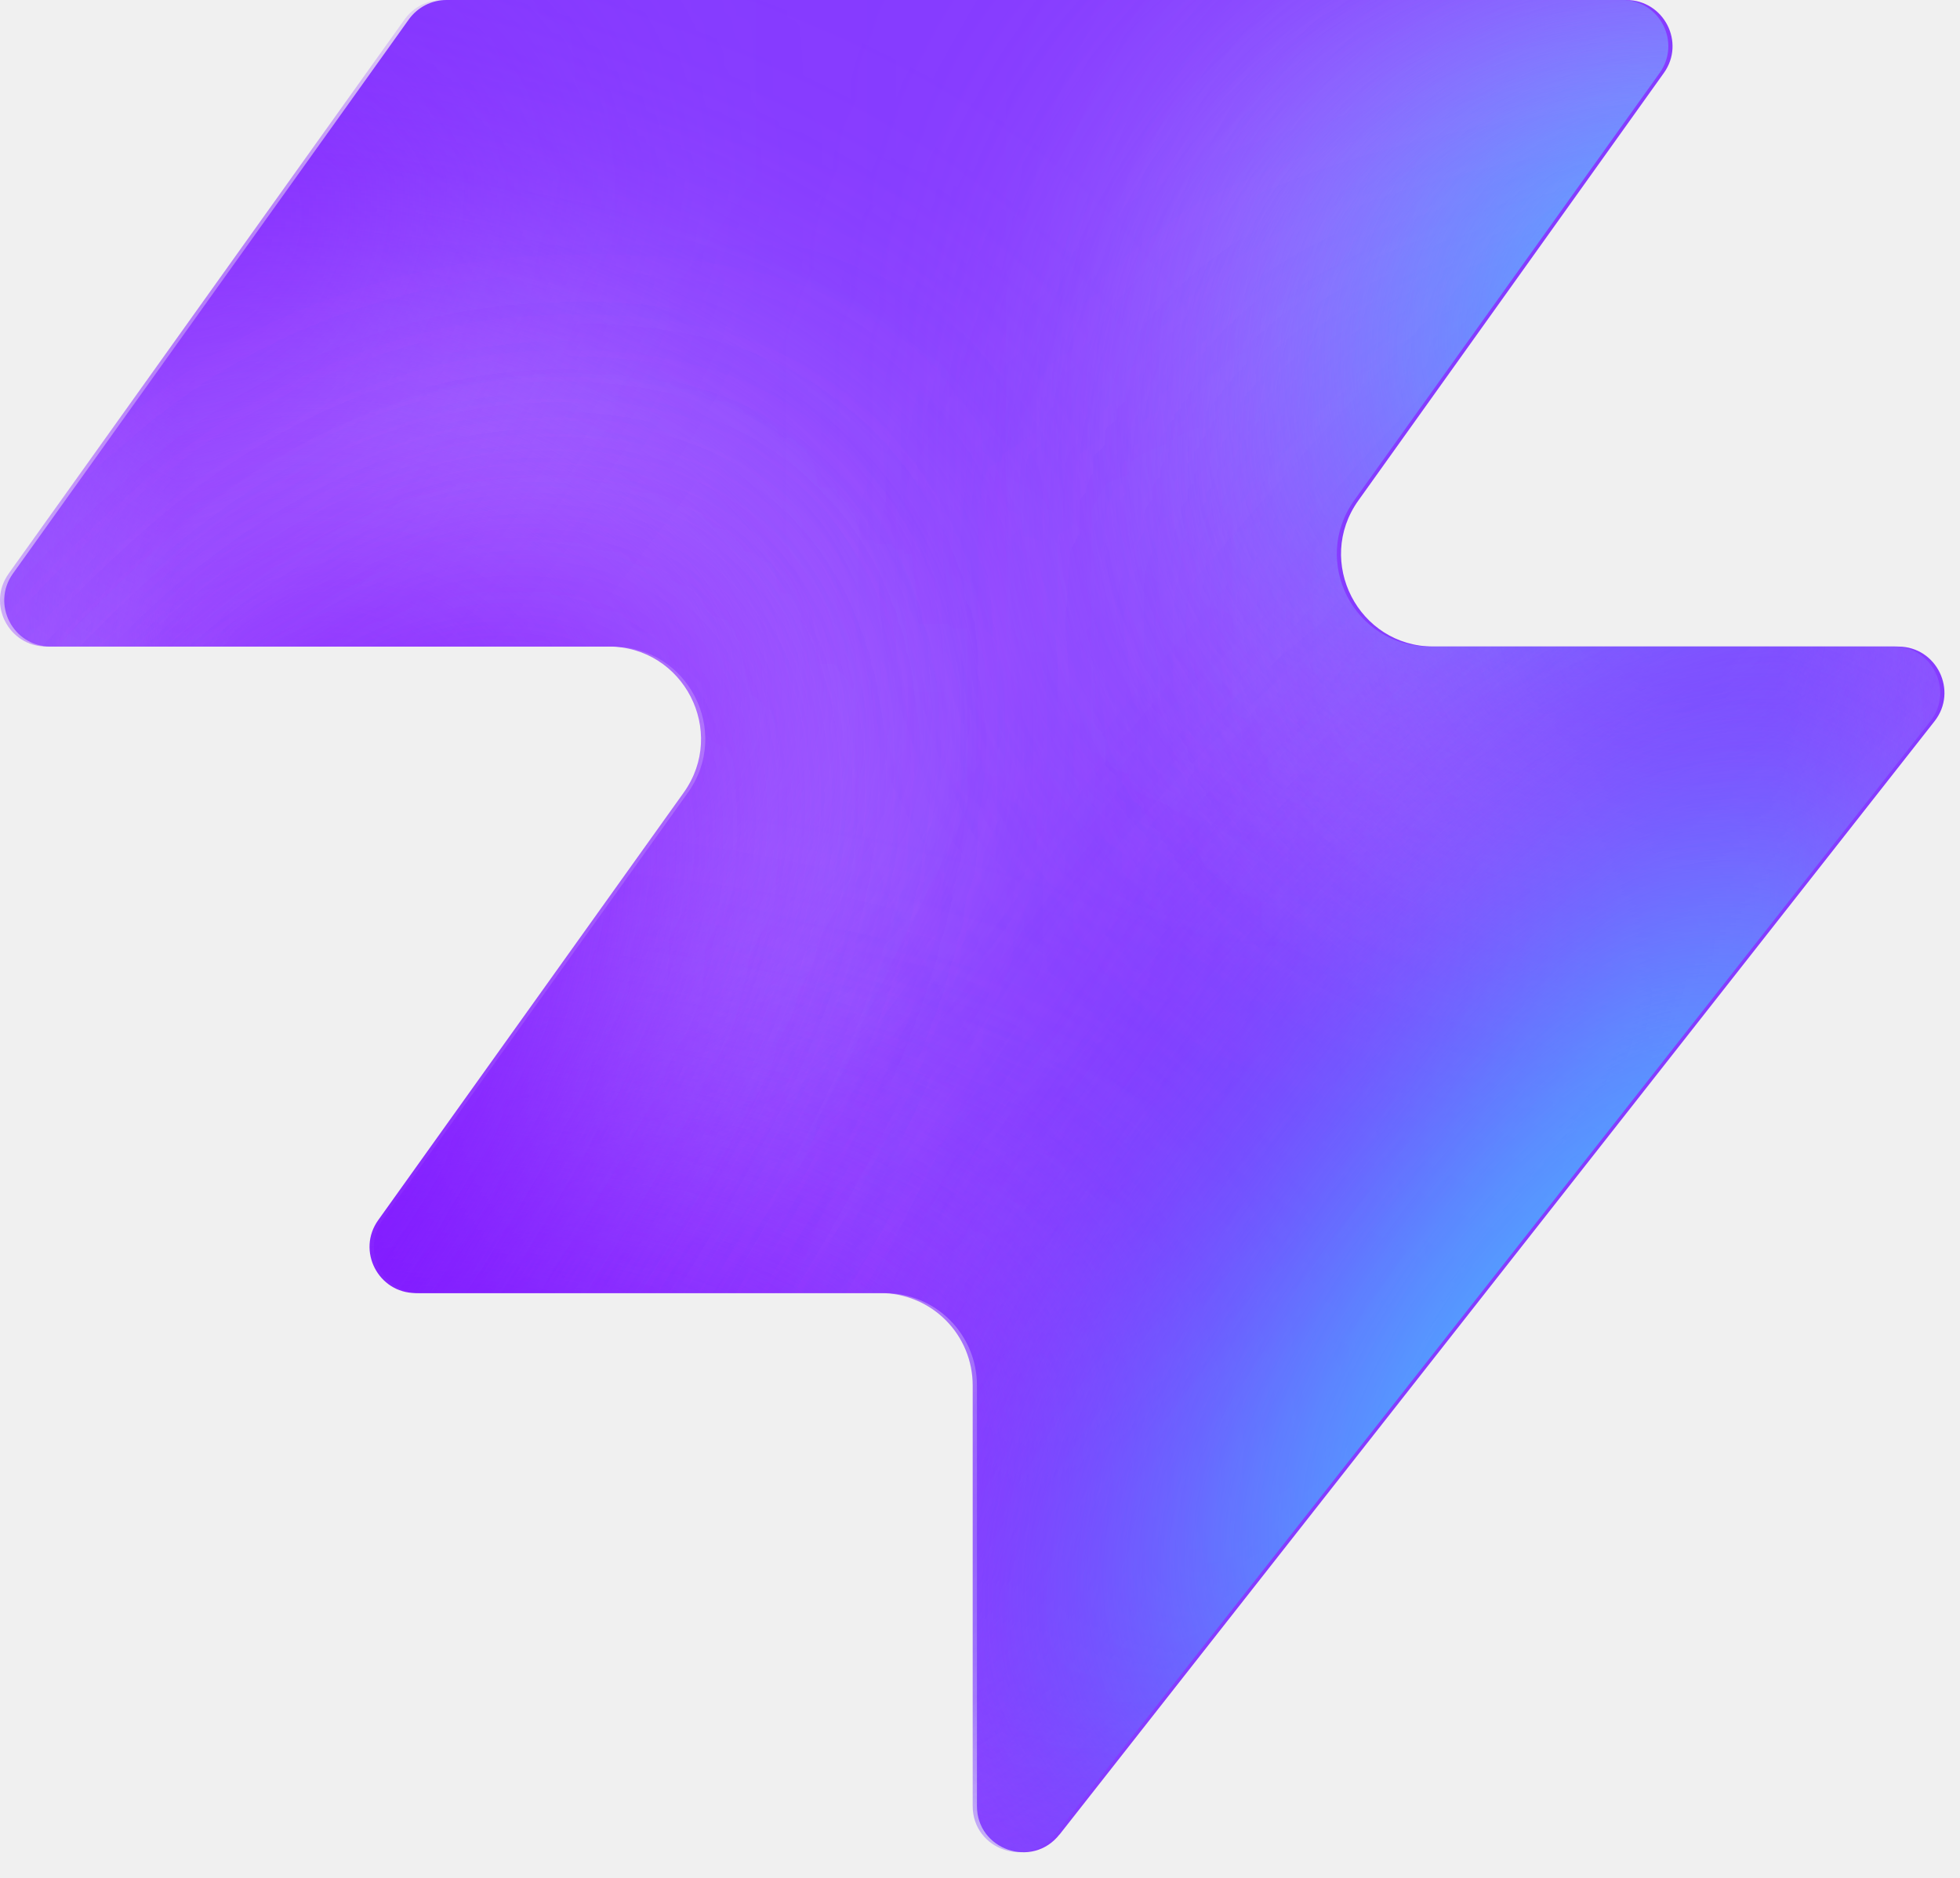
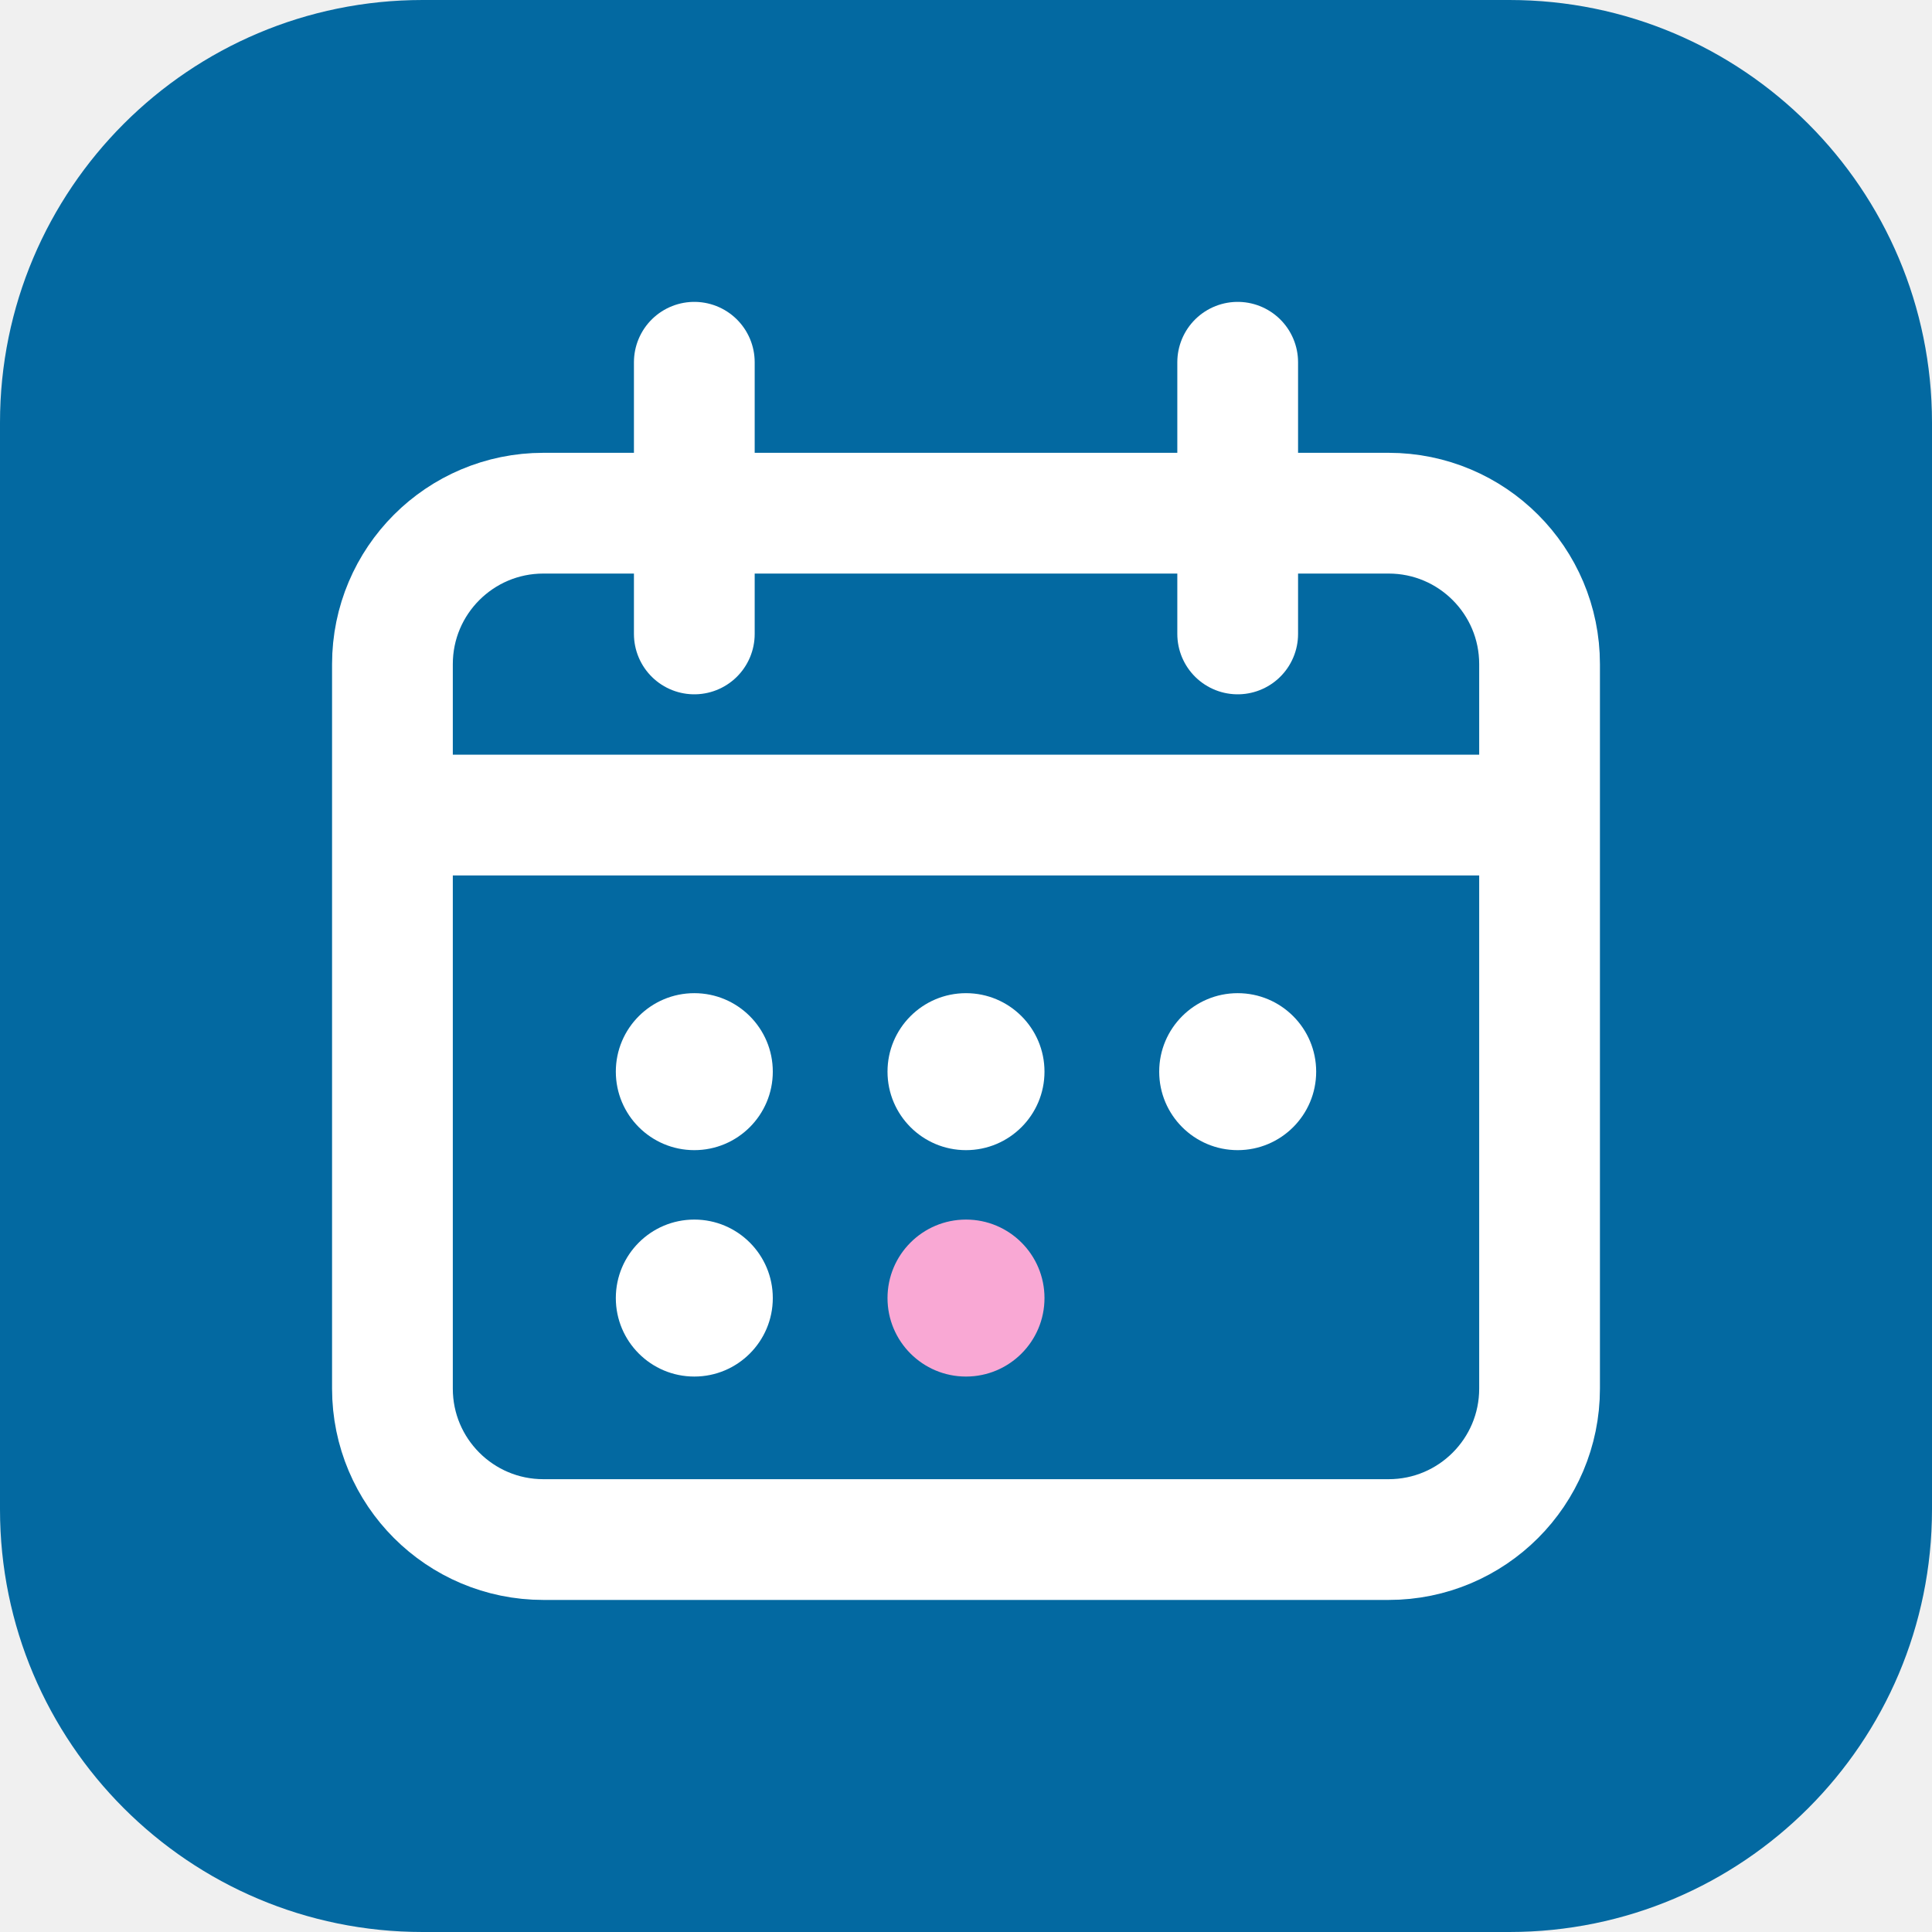
- <svg xmlns="http://www.w3.org/2000/svg" width="48" height="46" fill="none" viewBox="0 0 48 46">
-   <path fill="#863bff" d="M25.946 44.938c-.664.845-2.021.375-2.021-.698V33.937a2.26 2.26 0 0 0-2.262-2.262H10.287c-.92 0-1.456-1.04-.92-1.788l7.48-10.471c1.07-1.497 0-3.578-1.842-3.578H1.237c-.92 0-1.456-1.04-.92-1.788L10.013.474c.214-.297.556-.474.92-.474h28.894c.92 0 1.456 1.04.92 1.788l-7.48 10.471c-1.07 1.498 0 3.579 1.842 3.579h11.377c.943 0 1.473 1.088.89 1.83L25.947 44.94z" style="fill:#863bff;fill:color(display-p3 .525 .23 1);fill-opacity:1" />
-   <mask id="a" width="48" height="46" x="0" y="0" maskUnits="userSpaceOnUse" style="mask-type:alpha">
-     <path fill="#000" d="M25.842 44.938c-.664.844-2.021.375-2.021-.698V33.937a2.26 2.26 0 0 0-2.262-2.262H10.183c-.92 0-1.456-1.04-.92-1.788l7.48-10.471c1.07-1.498 0-3.579-1.842-3.579H1.133c-.92 0-1.456-1.04-.92-1.787L9.91.473c.214-.297.556-.474.92-.474h28.894c.92 0 1.456 1.04.92 1.788l-7.48 10.471c-1.07 1.498 0 3.578 1.842 3.578h11.377c.943 0 1.473 1.088.89 1.832L25.843 44.94z" style="fill:#000;fill-opacity:1" />
-   </mask>
-   <g mask="url(#a)">
-     <g filter="url(#b)">
-       <ellipse cx="5.508" cy="14.704" fill="#ede6ff" rx="5.508" ry="14.704" style="fill:#ede6ff;fill:color(display-p3 .927 .903 1);fill-opacity:1" transform="matrix(.00324 1 1 -.00324 -4.47 31.516)" />
-     </g>
-     <g filter="url(#c)">
-       <ellipse cx="10.399" cy="29.851" fill="#ede6ff" rx="10.399" ry="29.851" style="fill:#ede6ff;fill:color(display-p3 .927 .903 1);fill-opacity:1" transform="matrix(.00324 1 1 -.00324 -39.328 7.883)" />
-     </g>
-     <g filter="url(#d)">
-       <ellipse cx="5.508" cy="30.487" fill="#7e14ff" rx="5.508" ry="30.487" style="fill:#7e14ff;fill:color(display-p3 .492 .077 1);fill-opacity:1" transform="rotate(89.814 -25.913 -14.639)scale(1 -1)" />
-     </g>
-     <g filter="url(#e)">
-       <ellipse cx="5.508" cy="30.599" fill="#7e14ff" rx="5.508" ry="30.599" style="fill:#7e14ff;fill:color(display-p3 .492 .077 1);fill-opacity:1" transform="rotate(89.814 -32.644 -3.334)scale(1 -1)" />
-     </g>
-     <g filter="url(#f)">
-       <ellipse cx="5.508" cy="30.599" fill="#7e14ff" rx="5.508" ry="30.599" style="fill:#7e14ff;fill:color(display-p3 .492 .077 1);fill-opacity:1" transform="matrix(.00324 1 1 -.00324 -34.34 30.47)" />
-     </g>
-     <g filter="url(#g)">
-       <ellipse cx="14.072" cy="22.078" fill="#ede6ff" rx="14.072" ry="22.078" style="fill:#ede6ff;fill:color(display-p3 .927 .903 1);fill-opacity:1" transform="rotate(93.35 24.506 48.493)scale(-1 1)" />
-     </g>
-     <g filter="url(#h)">
-       <ellipse cx="3.47" cy="21.501" fill="#7e14ff" rx="3.47" ry="21.501" style="fill:#7e14ff;fill:color(display-p3 .492 .077 1);fill-opacity:1" transform="rotate(89.009 28.708 47.59)scale(-1 1)" />
-     </g>
-     <g filter="url(#i)">
-       <ellipse cx="3.47" cy="21.501" fill="#7e14ff" rx="3.47" ry="21.501" style="fill:#7e14ff;fill:color(display-p3 .492 .077 1);fill-opacity:1" transform="rotate(89.009 28.708 47.59)scale(-1 1)" />
-     </g>
-     <g filter="url(#j)">
-       <ellipse cx=".387" cy="8.972" fill="#7e14ff" rx="4.407" ry="29.108" style="fill:#7e14ff;fill:color(display-p3 .492 .077 1);fill-opacity:1" transform="rotate(39.51 .387 8.972)" />
-     </g>
-     <g filter="url(#k)">
-       <ellipse cx="47.523" cy="-6.092" fill="#7e14ff" rx="4.407" ry="29.108" style="fill:#7e14ff;fill:color(display-p3 .492 .077 1);fill-opacity:1" transform="rotate(37.892 47.523 -6.092)" />
-     </g>
-     <g filter="url(#l)">
-       <ellipse cx="41.412" cy="6.333" fill="#47bfff" rx="5.971" ry="9.665" style="fill:#47bfff;fill:color(display-p3 .28 .748 1);fill-opacity:1" transform="rotate(37.892 41.412 6.333)" />
-     </g>
-     <g filter="url(#m)">
-       <ellipse cx="-1.879" cy="38.332" fill="#7e14ff" rx="4.407" ry="29.108" style="fill:#7e14ff;fill:color(display-p3 .492 .077 1);fill-opacity:1" transform="rotate(37.892 -1.88 38.332)" />
-     </g>
-     <g filter="url(#n)">
-       <ellipse cx="-1.879" cy="38.332" fill="#7e14ff" rx="4.407" ry="29.108" style="fill:#7e14ff;fill:color(display-p3 .492 .077 1);fill-opacity:1" transform="rotate(37.892 -1.88 38.332)" />
-     </g>
-     <g filter="url(#o)">
-       <ellipse cx="35.651" cy="29.907" fill="#7e14ff" rx="4.407" ry="29.108" style="fill:#7e14ff;fill:color(display-p3 .492 .077 1);fill-opacity:1" transform="rotate(37.892 35.651 29.907)" />
-     </g>
-     <g filter="url(#p)">
-       <ellipse cx="38.418" cy="32.4" fill="#47bfff" rx="5.971" ry="15.297" style="fill:#47bfff;fill:color(display-p3 .28 .748 1);fill-opacity:1" transform="rotate(37.892 38.418 32.4)" />
-     </g>
-   </g>
-   <defs>
-     <filter id="b" width="60.045" height="41.654" x="-19.77" y="16.149" color-interpolation-filters="sRGB" filterUnits="userSpaceOnUse">
-       <feFlood flood-opacity="0" result="BackgroundImageFix" />
-       <feBlend in="SourceGraphic" in2="BackgroundImageFix" result="shape" />
-       <feGaussianBlur result="effect1_foregroundBlur_2002_17158" stdDeviation="7.659" />
-     </filter>
-     <filter id="c" width="90.34" height="51.437" x="-54.613" y="-7.533" color-interpolation-filters="sRGB" filterUnits="userSpaceOnUse">
-       <feFlood flood-opacity="0" result="BackgroundImageFix" />
-       <feBlend in="SourceGraphic" in2="BackgroundImageFix" result="shape" />
-       <feGaussianBlur result="effect1_foregroundBlur_2002_17158" stdDeviation="7.659" />
-     </filter>
-     <filter id="d" width="79.355" height="29.4" x="-49.64" y="2.03" color-interpolation-filters="sRGB" filterUnits="userSpaceOnUse">
-       <feFlood flood-opacity="0" result="BackgroundImageFix" />
-       <feBlend in="SourceGraphic" in2="BackgroundImageFix" result="shape" />
-       <feGaussianBlur result="effect1_foregroundBlur_2002_17158" stdDeviation="4.596" />
-     </filter>
-     <filter id="e" width="79.579" height="29.4" x="-45.045" y="20.029" color-interpolation-filters="sRGB" filterUnits="userSpaceOnUse">
-       <feFlood flood-opacity="0" result="BackgroundImageFix" />
-       <feBlend in="SourceGraphic" in2="BackgroundImageFix" result="shape" />
-       <feGaussianBlur result="effect1_foregroundBlur_2002_17158" stdDeviation="4.596" />
-     </filter>
-     <filter id="f" width="79.579" height="29.4" x="-43.513" y="21.178" color-interpolation-filters="sRGB" filterUnits="userSpaceOnUse">
-       <feFlood flood-opacity="0" result="BackgroundImageFix" />
-       <feBlend in="SourceGraphic" in2="BackgroundImageFix" result="shape" />
-       <feGaussianBlur result="effect1_foregroundBlur_2002_17158" stdDeviation="4.596" />
-     </filter>
-     <filter id="g" width="74.749" height="58.852" x="15.756" y="-17.901" color-interpolation-filters="sRGB" filterUnits="userSpaceOnUse">
-       <feFlood flood-opacity="0" result="BackgroundImageFix" />
-       <feBlend in="SourceGraphic" in2="BackgroundImageFix" result="shape" />
-       <feGaussianBlur result="effect1_foregroundBlur_2002_17158" stdDeviation="7.659" />
-     </filter>
-     <filter id="h" width="61.377" height="25.362" x="23.548" y="2.284" color-interpolation-filters="sRGB" filterUnits="userSpaceOnUse">
-       <feFlood flood-opacity="0" result="BackgroundImageFix" />
-       <feBlend in="SourceGraphic" in2="BackgroundImageFix" result="shape" />
-       <feGaussianBlur result="effect1_foregroundBlur_2002_17158" stdDeviation="4.596" />
-     </filter>
-     <filter id="i" width="61.377" height="25.362" x="23.548" y="2.284" color-interpolation-filters="sRGB" filterUnits="userSpaceOnUse">
-       <feFlood flood-opacity="0" result="BackgroundImageFix" />
-       <feBlend in="SourceGraphic" in2="BackgroundImageFix" result="shape" />
-       <feGaussianBlur result="effect1_foregroundBlur_2002_17158" stdDeviation="4.596" />
-     </filter>
-     <filter id="j" width="56.045" height="63.649" x="-27.636" y="-22.853" color-interpolation-filters="sRGB" filterUnits="userSpaceOnUse">
-       <feFlood flood-opacity="0" result="BackgroundImageFix" />
-       <feBlend in="SourceGraphic" in2="BackgroundImageFix" result="shape" />
-       <feGaussianBlur result="effect1_foregroundBlur_2002_17158" stdDeviation="4.596" />
-     </filter>
-     <filter id="k" width="54.814" height="64.646" x="20.116" y="-38.415" color-interpolation-filters="sRGB" filterUnits="userSpaceOnUse">
-       <feFlood flood-opacity="0" result="BackgroundImageFix" />
-       <feBlend in="SourceGraphic" in2="BackgroundImageFix" result="shape" />
-       <feGaussianBlur result="effect1_foregroundBlur_2002_17158" stdDeviation="4.596" />
-     </filter>
-     <filter id="l" width="33.541" height="35.313" x="24.641" y="-11.323" color-interpolation-filters="sRGB" filterUnits="userSpaceOnUse">
-       <feFlood flood-opacity="0" result="BackgroundImageFix" />
-       <feBlend in="SourceGraphic" in2="BackgroundImageFix" result="shape" />
-       <feGaussianBlur result="effect1_foregroundBlur_2002_17158" stdDeviation="4.596" />
-     </filter>
-     <filter id="m" width="54.814" height="64.646" x="-29.286" y="6.009" color-interpolation-filters="sRGB" filterUnits="userSpaceOnUse">
-       <feFlood flood-opacity="0" result="BackgroundImageFix" />
-       <feBlend in="SourceGraphic" in2="BackgroundImageFix" result="shape" />
-       <feGaussianBlur result="effect1_foregroundBlur_2002_17158" stdDeviation="4.596" />
-     </filter>
-     <filter id="n" width="54.814" height="64.646" x="-29.286" y="6.009" color-interpolation-filters="sRGB" filterUnits="userSpaceOnUse">
-       <feFlood flood-opacity="0" result="BackgroundImageFix" />
-       <feBlend in="SourceGraphic" in2="BackgroundImageFix" result="shape" />
-       <feGaussianBlur result="effect1_foregroundBlur_2002_17158" stdDeviation="4.596" />
-     </filter>
-     <filter id="o" width="54.814" height="64.646" x="8.244" y="-2.416" color-interpolation-filters="sRGB" filterUnits="userSpaceOnUse">
-       <feFlood flood-opacity="0" result="BackgroundImageFix" />
-       <feBlend in="SourceGraphic" in2="BackgroundImageFix" result="shape" />
-       <feGaussianBlur result="effect1_foregroundBlur_2002_17158" stdDeviation="4.596" />
-     </filter>
-     <filter id="p" width="39.409" height="43.623" x="18.713" y="10.588" color-interpolation-filters="sRGB" filterUnits="userSpaceOnUse">
-       <feFlood flood-opacity="0" result="BackgroundImageFix" />
-       <feBlend in="SourceGraphic" in2="BackgroundImageFix" result="shape" />
-       <feGaussianBlur result="effect1_foregroundBlur_2002_17158" stdDeviation="4.596" />
-     </filter>
-   </defs>
+ <svg xmlns="http://www.w3.org/2000/svg" viewBox="0 0 64 64">
+   <rect width="64" height="64" rx="14" fill="#0369a1" />
+   <rect x="13" y="17" width="38" height="34" rx="5" fill="none" stroke="#fff" stroke-width="4" />
+   <path d="M13 27h38" stroke="#fff" stroke-width="4" />
+   <path d="M23 12v9M41 12v9" stroke="#fff" stroke-width="4" stroke-linecap="round" />
+   <circle cx="23" cy="35.5" r="2.6" fill="#fff" />
+   <circle cx="32" cy="35.5" r="2.6" fill="#fff" />
+   <circle cx="41" cy="35.5" r="2.6" fill="#fff" />
+   <circle cx="23" cy="43" r="2.6" fill="#fff" />
+   <circle cx="32" cy="43" r="2.6" fill="#f9a8d4" />
</svg>
